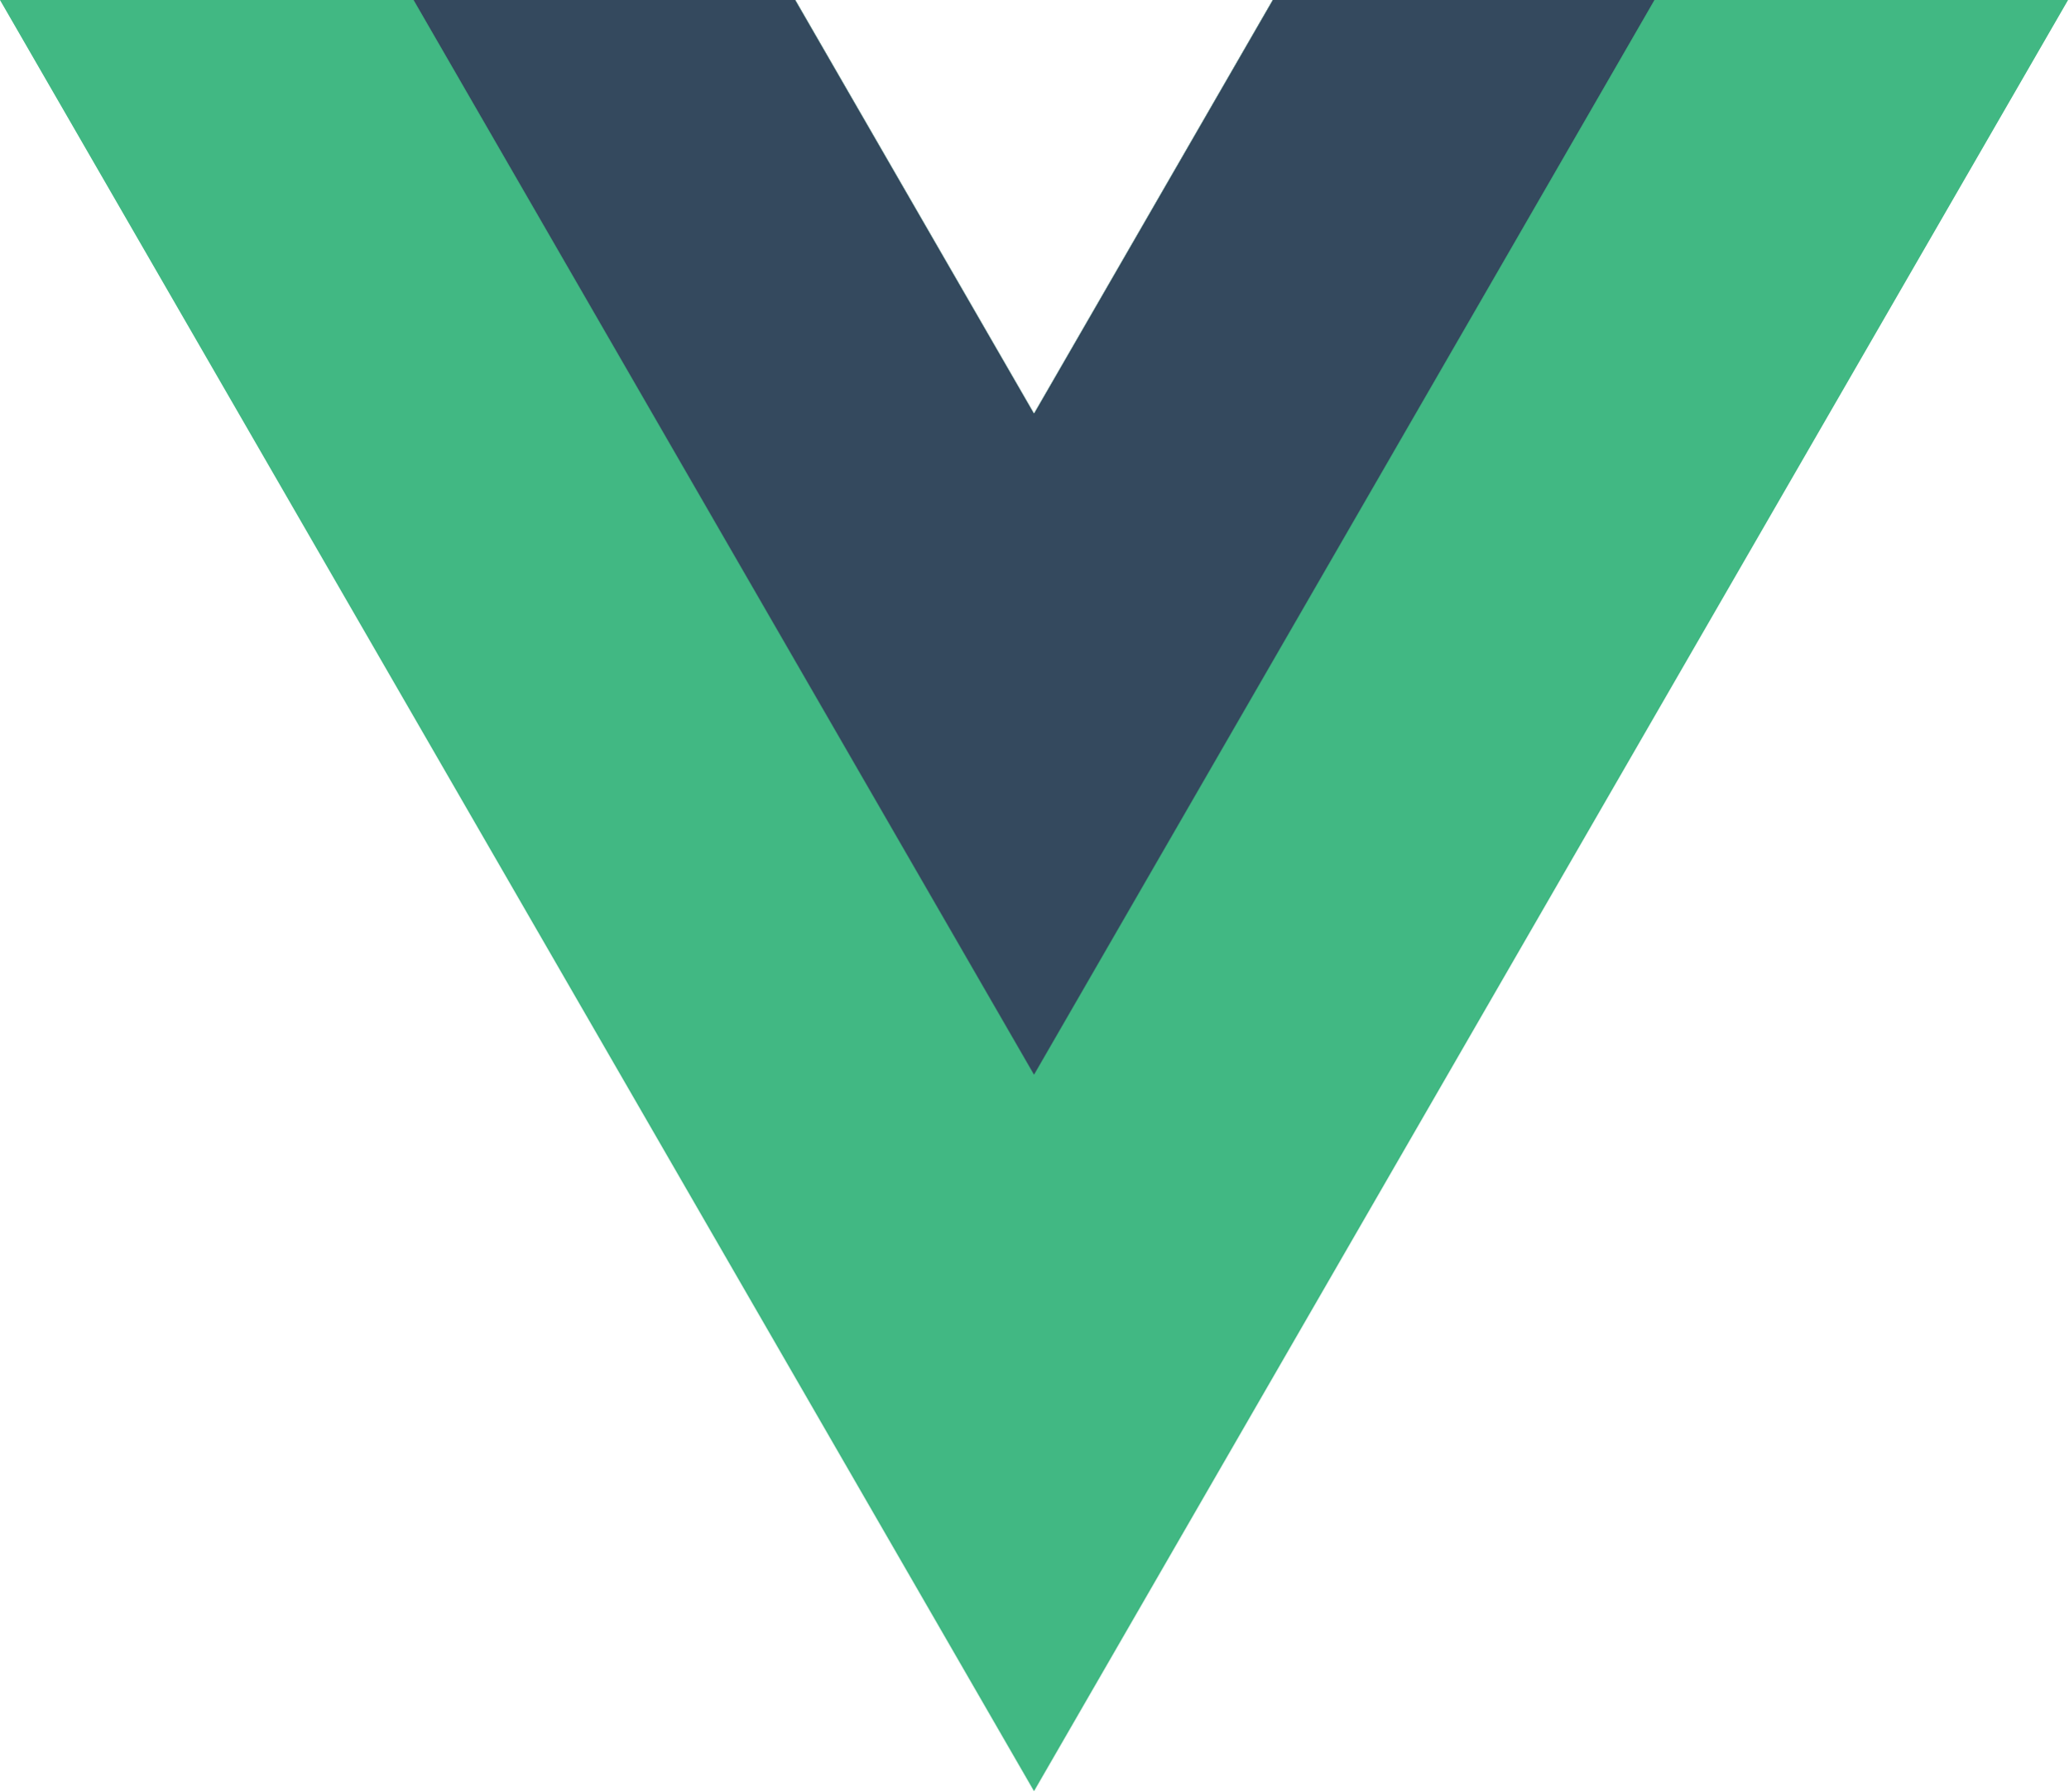
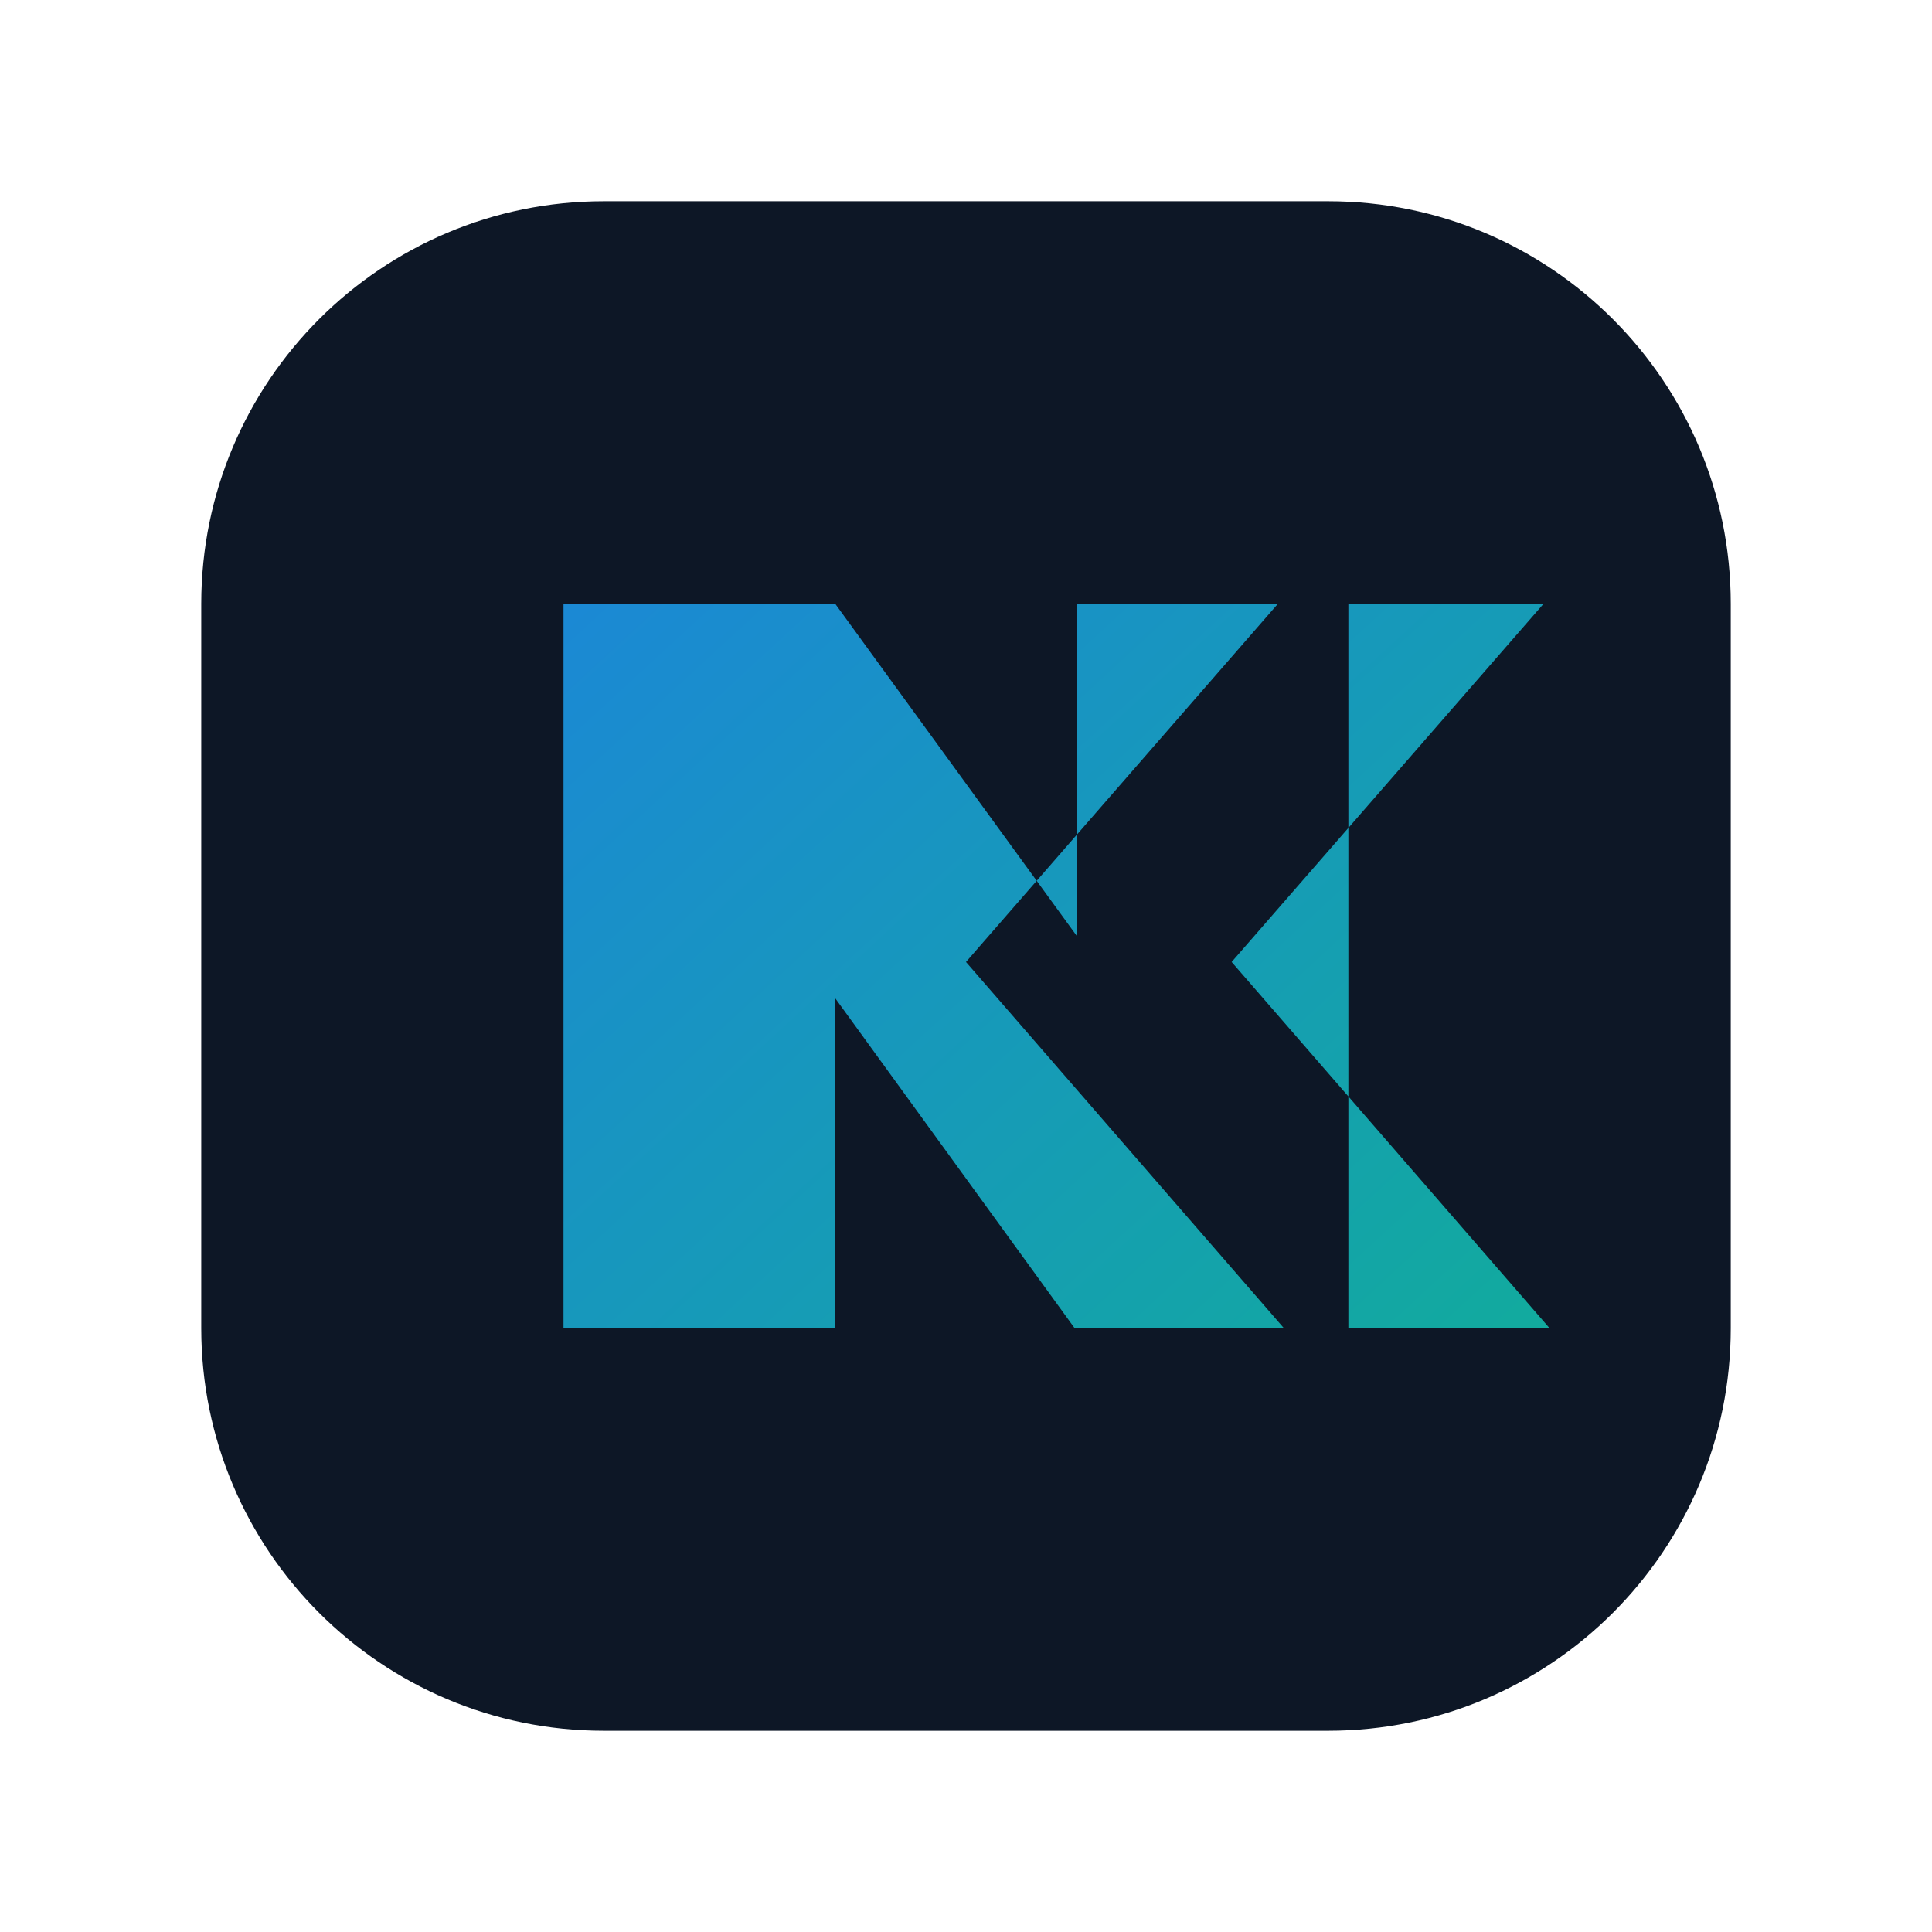
- <svg xmlns="http://www.w3.org/2000/svg" viewBox="0 0 261.76 226.69">
-   <path d="M161.096.001l-30.225 52.351L100.647.001H-.005l130.877 226.688L261.749.001z" fill="#41b883" />
-   <path d="M161.096.001l-30.225 52.351L100.647.001H52.346l78.526 136.01L209.398.001z" fill="#34495e" />
+ <svg xmlns="http://www.w3.org/2000/svg" viewBox="0 0 96 96" role="img" aria-label="Nexwork logo">
+   <defs>
+     <linearGradient id="nexwork-gradient" x1="12" y1="10" x2="82" y2="86" gradientUnits="userSpaceOnUse">
+       <stop offset="0" stop-color="#1f7aec" />
+       <stop offset="1" stop-color="#0fb58d" />
+     </linearGradient>
+   </defs>
+   <rect x="10" y="10" width="76" height="76" rx="20" fill="#0d1726" />
+   <path d="M28 30h13.5l12 16.5V30H67v36H53.4L41.5 49.6V66H28V30Zm35.5 0L48 47.8l15.8 18.2H77L61.2 47.8 76.7 30H63.5Z" fill="url(#nexwork-gradient)" />
</svg>
